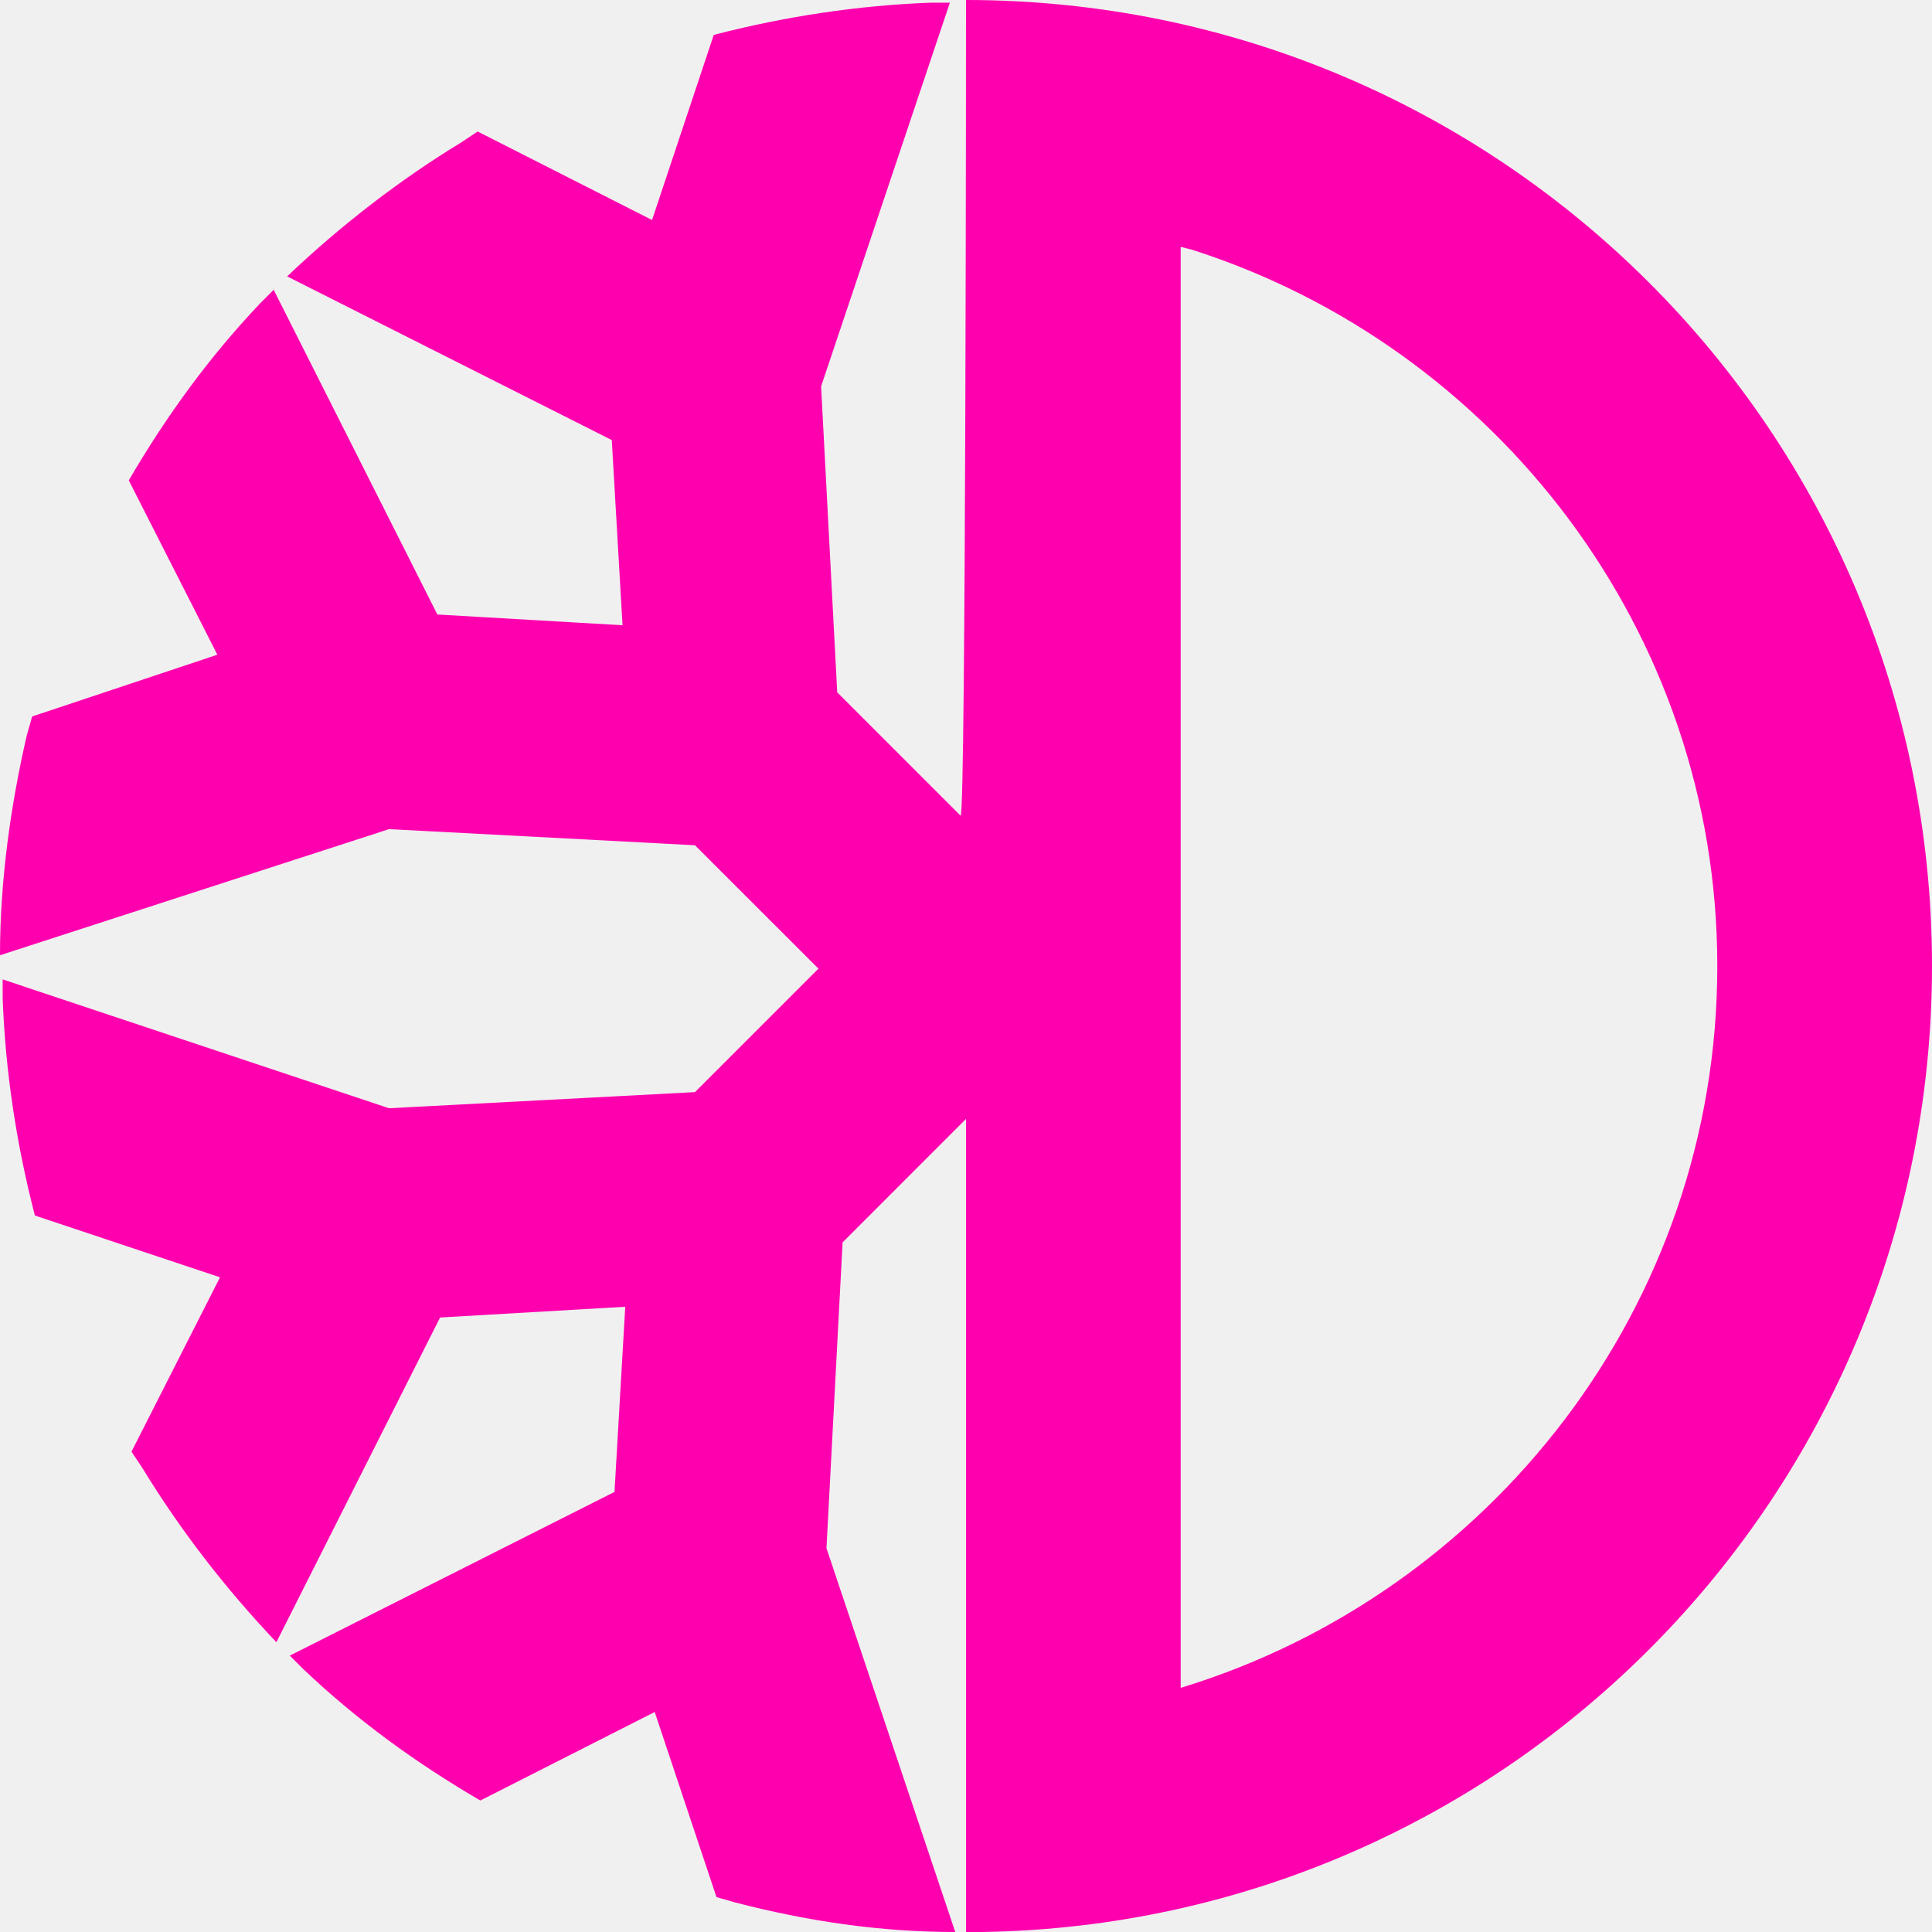
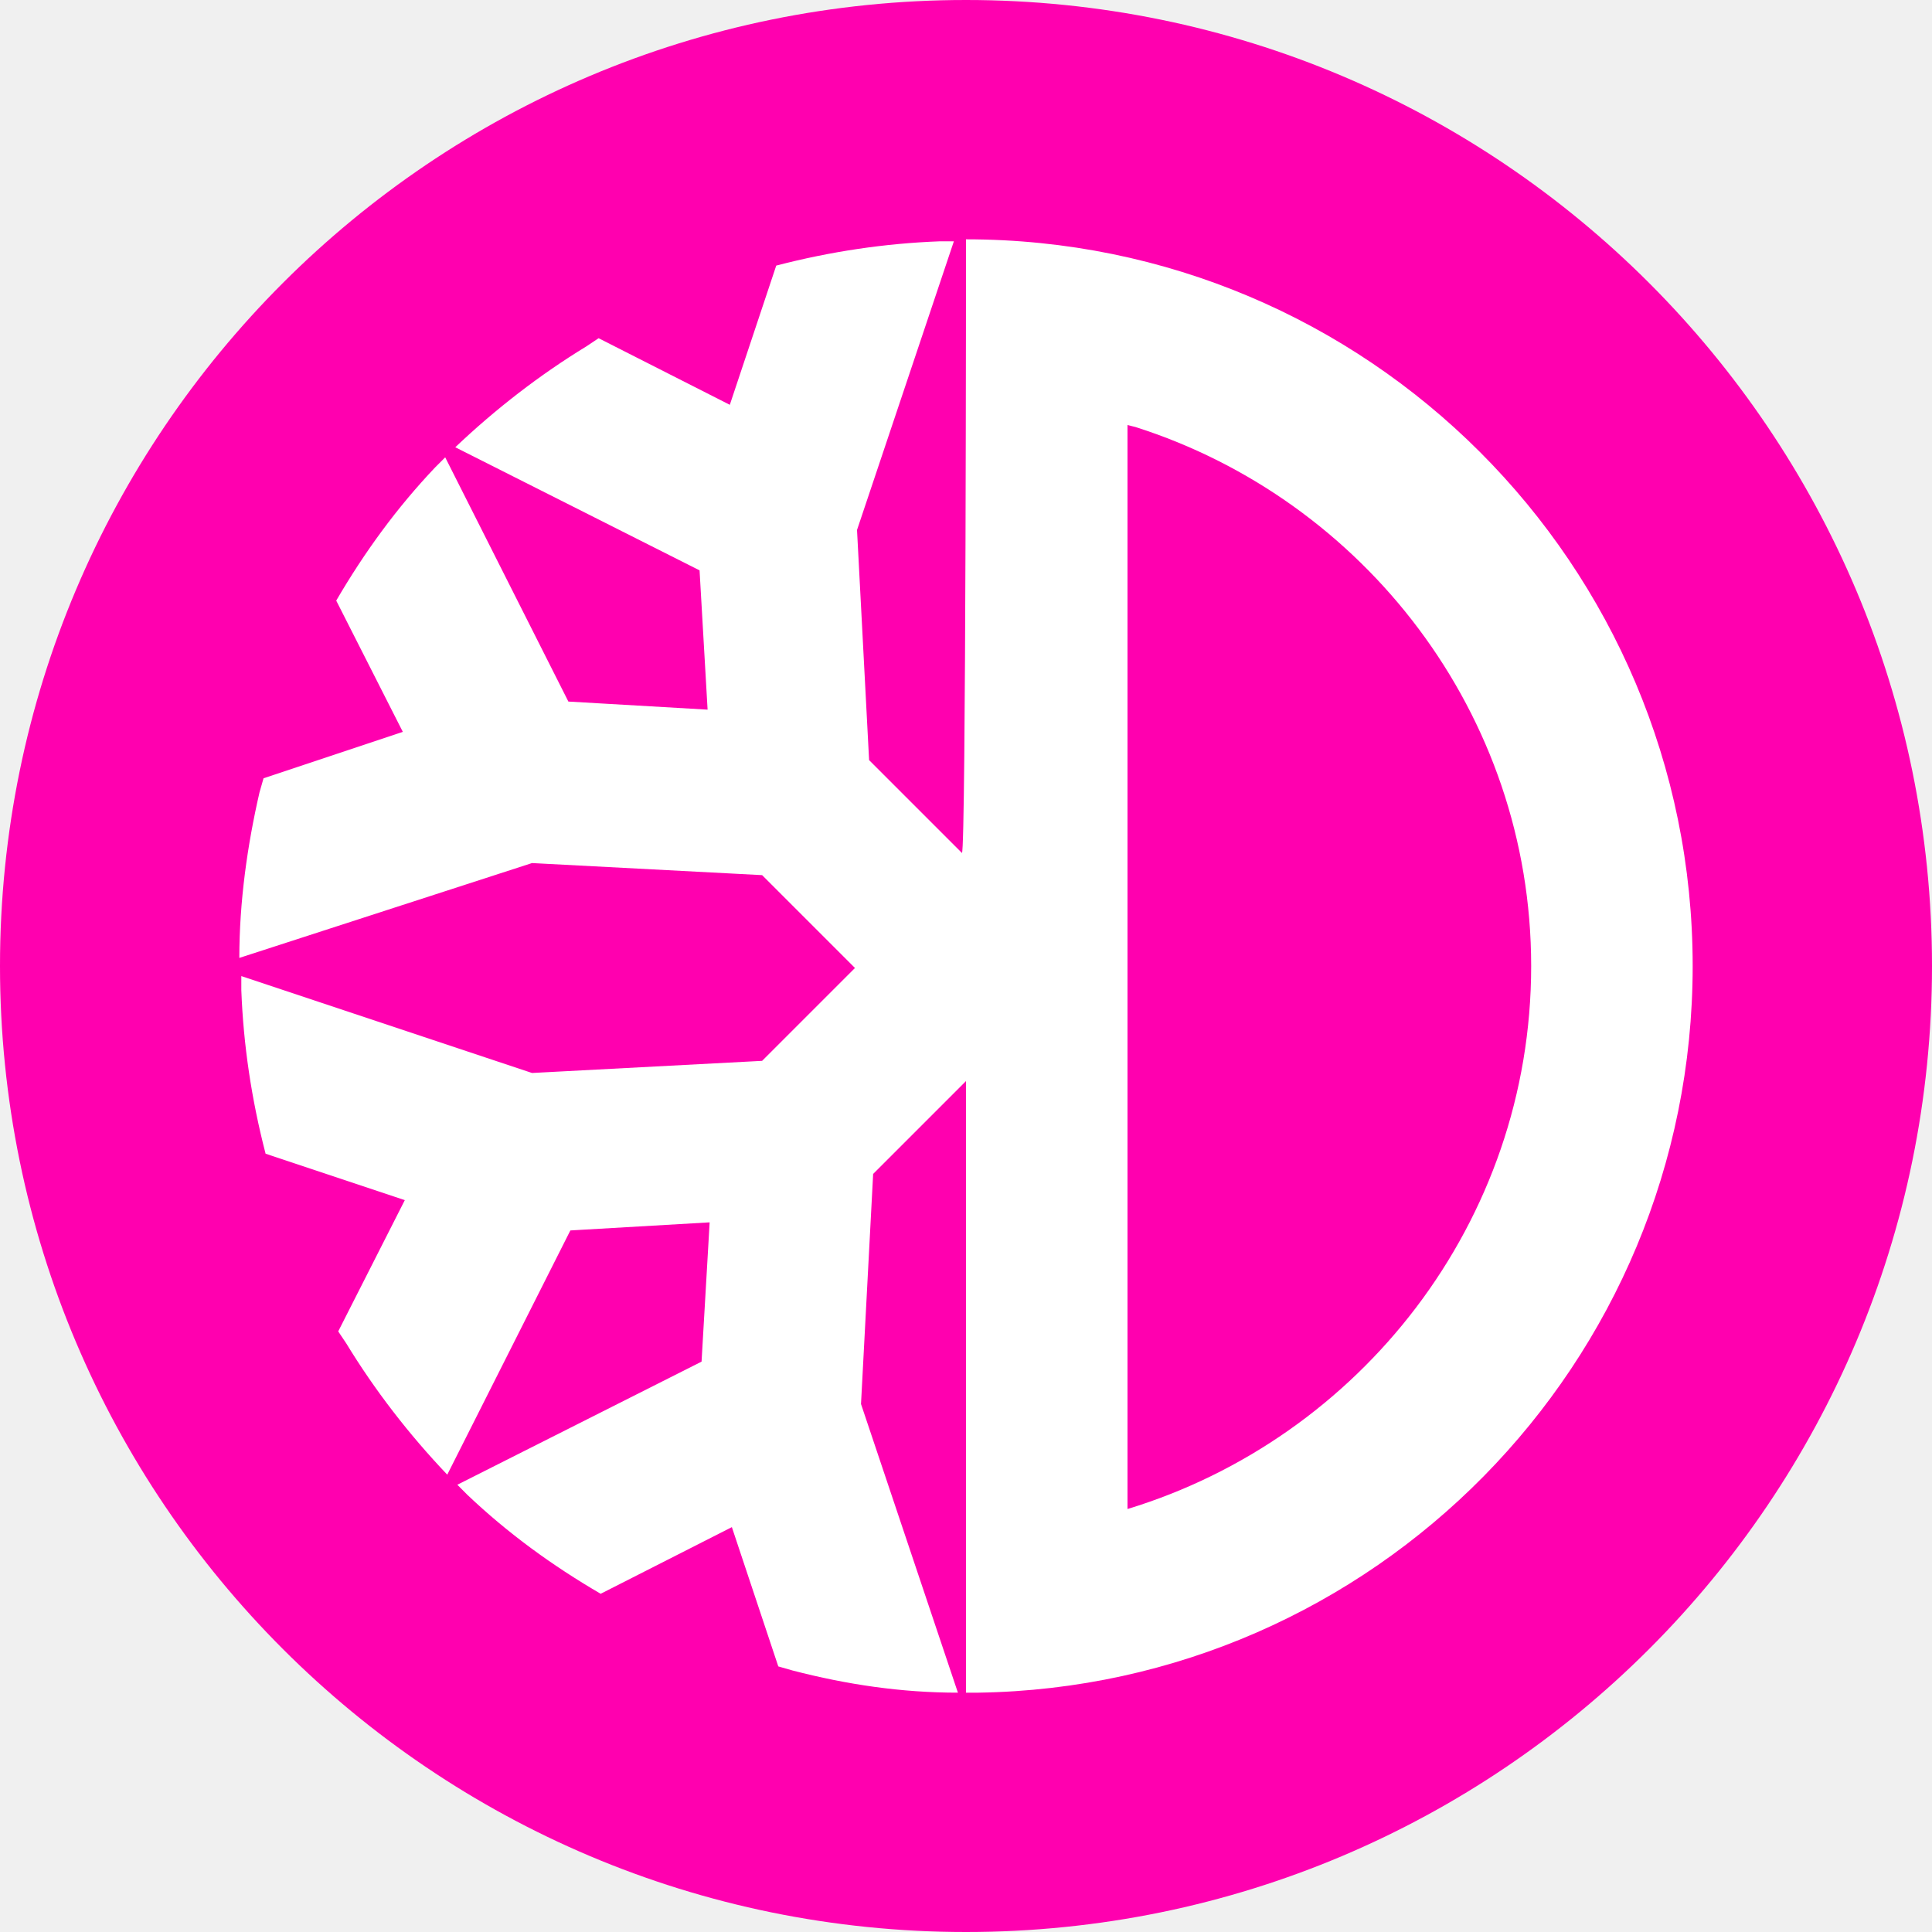
<svg xmlns="http://www.w3.org/2000/svg" width="32" height="32" viewBox="0 0 32 32" fill="none">
-   <path fill-rule="evenodd" clip-rule="evenodd" d="M16 0C24.844 0 32 7.156 32 16C32 24.756 24.978 31.867 16.267 32H16V18.533L13.956 20.578L13.689 25.644L15.822 32C14.578 32 13.378 31.822 12.178 31.511L11.867 31.422L10.844 28.356L7.956 29.822C6.889 29.2 5.911 28.489 5.022 27.644L4.8 27.422L10.178 24.711L10.356 21.644L7.289 21.822L4.578 27.2C3.733 26.311 2.978 25.333 2.356 24.311L2.178 24.044L3.644 21.156L0.578 20.133C0.267 18.933 0.089 17.733 0.044 16.533V16.222L6.444 18.356L11.511 18.089L13.556 16.044L11.511 14L6.444 13.733L0 15.822C0 14.578 0.178 13.333 0.444 12.178L0.533 11.867L3.6 10.844L2.133 7.956C2.756 6.889 3.467 5.911 4.311 5.022L4.533 4.8L7.244 10.178L10.311 10.356L10.133 7.289L4.756 4.578C5.644 3.733 6.622 2.978 7.644 2.356L7.911 2.178L10.8 3.644L11.822 0.578C13.022 0.267 14.222 0.089 15.422 0.044H15.733L13.6 6.4L13.867 11.467L15.911 13.511C16 13.467 16 0 16 0ZM19.556 4.089V27.956C24.667 26.4 28.444 21.644 28.444 16C28.444 10.444 24.756 5.733 19.733 4.133L19.556 4.089Z" fill="#FF00AF" />
+   <path d="M16 32C24.837 32 32 24.837 32 16C32 7.163 24.837 0 16 0C7.163 0 0 7.163 0 16C0 24.837 7.163 32 16 32Z" fill="#FF00AF" />
+   <path fill-rule="evenodd" clip-rule="evenodd" d="M16 3.964C22.653 3.964 28.036 9.347 28.036 16C28.036 22.586 22.754 27.936 16.201 28.036H16V17.906L14.462 19.444L14.261 23.255L15.866 28.036C14.93 28.036 14.027 27.902 13.125 27.668L12.891 27.601L12.122 25.294L9.949 26.398C9.146 25.93 8.411 25.395 7.742 24.76L7.575 24.592L11.62 22.553L11.754 20.246L9.447 20.38L7.408 24.425C6.772 23.757 6.204 23.021 5.736 22.252L5.602 22.052L6.705 19.878L4.399 19.109C4.165 18.207 4.031 17.304 3.997 16.401V16.167L8.812 17.772L12.623 17.571L14.161 16.033L12.623 14.495L8.812 14.295L3.964 15.866C3.964 14.93 4.098 13.994 4.298 13.125L4.365 12.891L6.672 12.122L5.569 9.948C6.037 9.146 6.572 8.411 7.207 7.742L7.374 7.575L9.414 11.62L11.72 11.754L11.587 9.447L7.541 7.408C8.21 6.772 8.946 6.204 9.714 5.736L9.915 5.602L12.088 6.705L12.857 4.399C13.76 4.164 14.663 4.031 15.565 3.997H15.799L14.195 8.778L14.395 12.59L15.933 14.128C16 14.094 16 3.964 16 3.964ZM18.675 7.04V24.994C22.52 23.823 25.361 20.246 25.361 16C25.361 11.821 22.586 8.277 18.808 7.073L18.675 7.04Z" fill="white" />
</svg>
